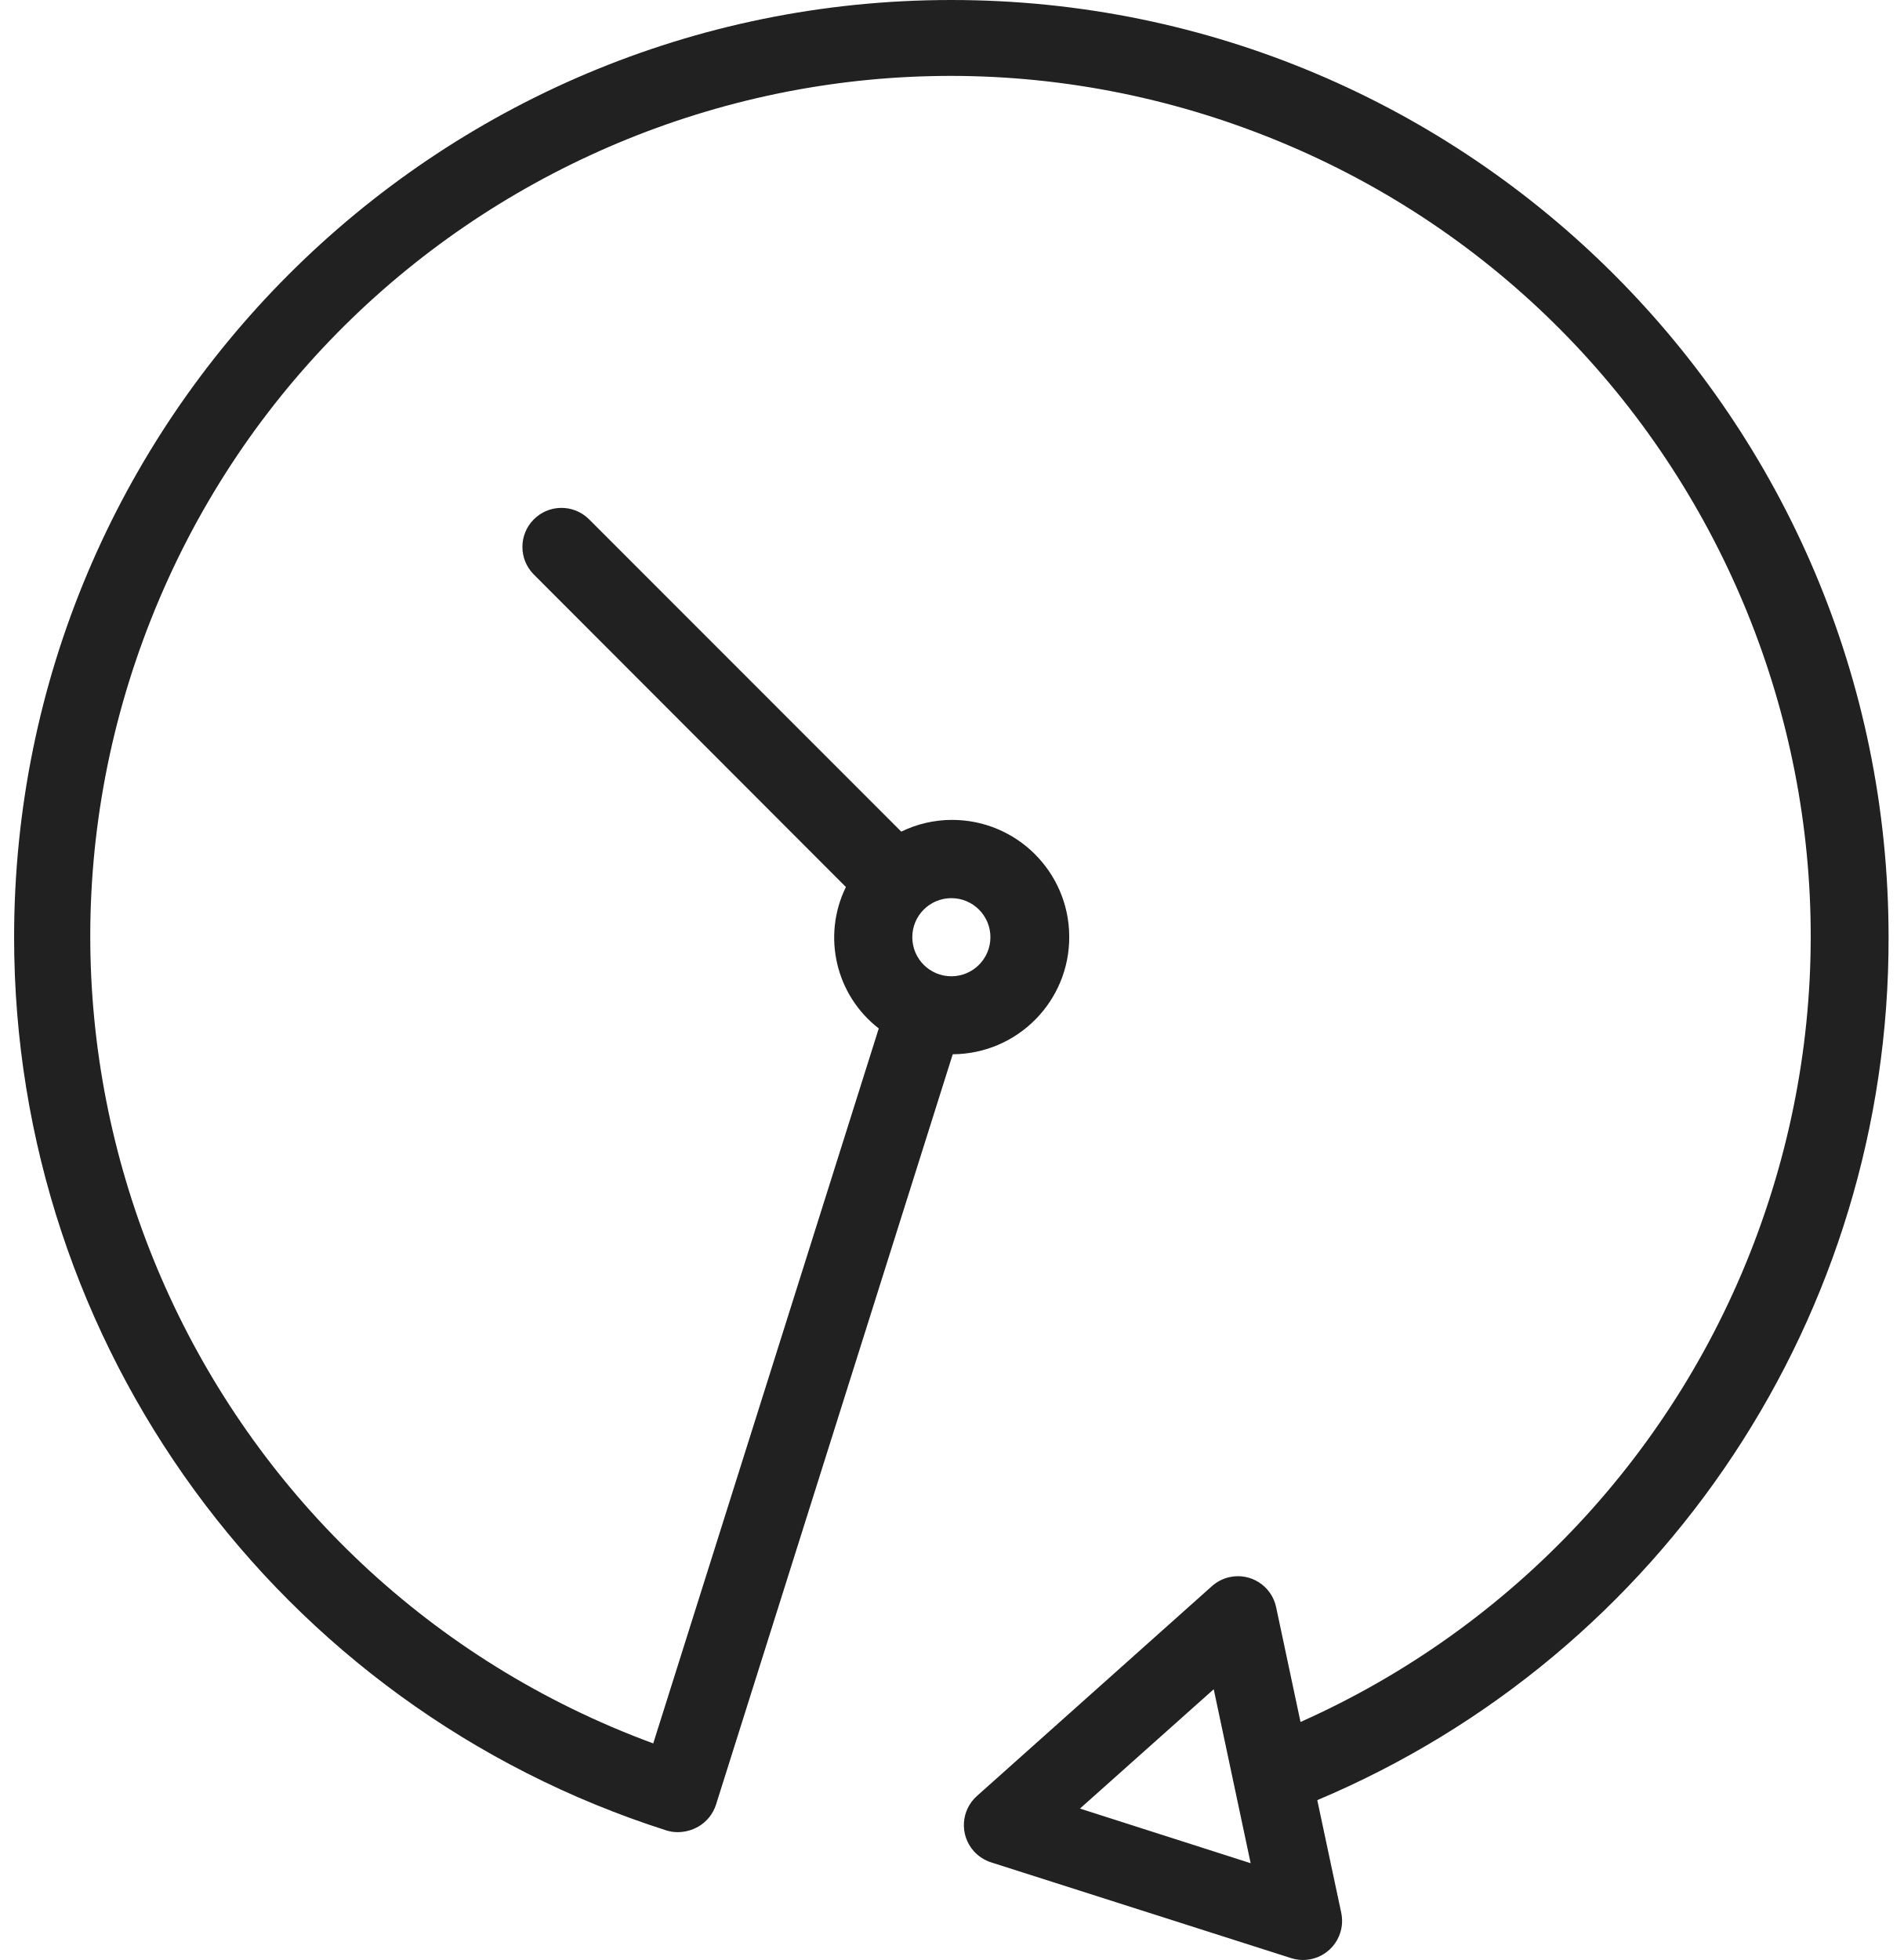
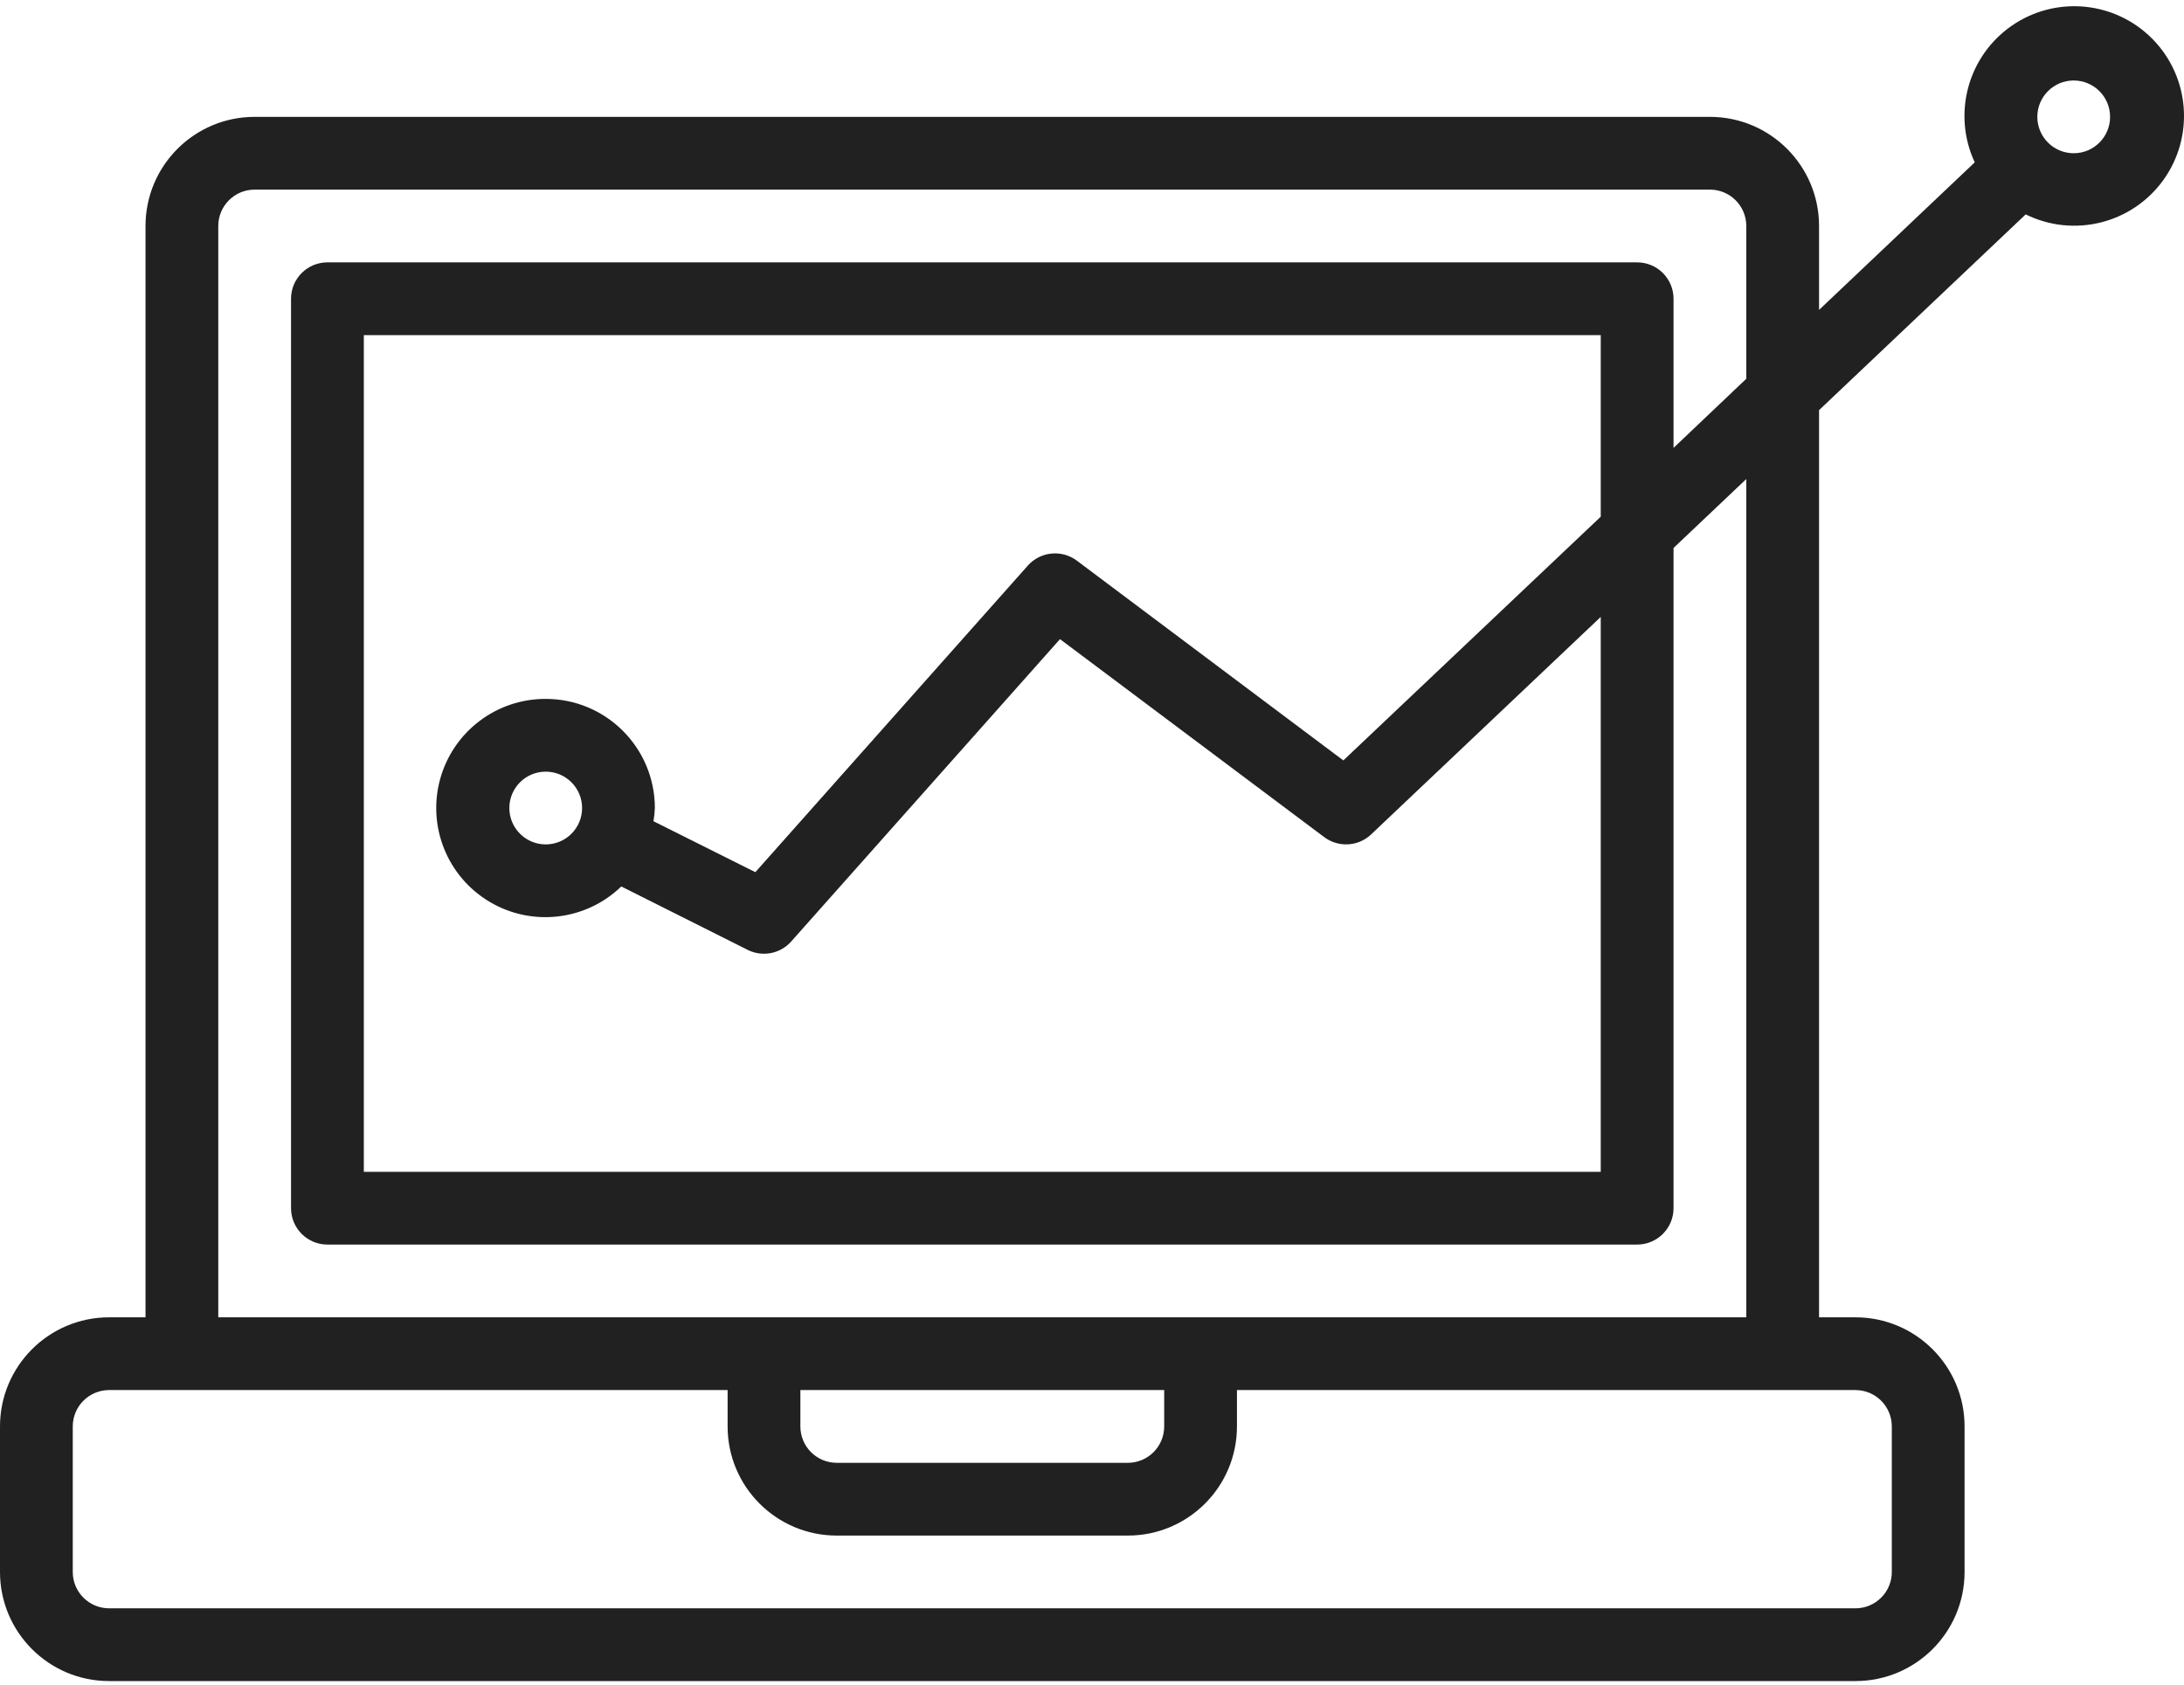
- <svg xmlns="http://www.w3.org/2000/svg" width="68" height="70" viewBox="0 0 68 70" fill="none">
-   <path d="M67.461 33.471C67.458 14.982 52.466 -0.004 33.975 6.99302e-07C15.486 0.004 0.5 14.996 0.504 33.486C0.507 48.05 9.925 60.941 23.799 65.371C23.932 65.413 24.07 65.434 24.208 65.434C24.472 65.433 24.73 65.363 24.957 65.229C25.253 65.054 25.473 64.776 25.577 64.449L34.032 37.652C36.343 37.64 38.207 35.757 38.194 33.446C38.183 31.134 36.3 29.271 33.988 29.282C33.367 29.285 32.753 29.428 32.194 29.701L21.025 18.53C20.471 17.995 19.588 18.011 19.053 18.564C18.53 19.105 18.53 19.962 19.053 20.503L30.216 31.679C29.36 33.428 29.849 35.538 31.39 36.73L23.334 62.265C7.414 56.4 -0.738 38.74 5.126 22.82C10.991 6.9 28.65 -1.252 44.571 4.613C60.491 10.477 68.643 28.137 62.778 44.057C59.913 51.835 54.026 58.125 46.455 61.499L45.584 57.399C45.425 56.645 44.684 56.164 43.931 56.323C43.693 56.374 43.473 56.486 43.291 56.648L34.898 64.141C34.322 64.653 34.271 65.535 34.783 66.111C34.95 66.297 35.164 66.436 35.403 66.513L46.119 69.933C46.852 70.168 47.638 69.765 47.873 69.031C47.948 68.799 47.96 68.553 47.91 68.314L47.054 64.291C59.445 59.068 67.49 46.918 67.461 33.471ZM33.983 32.077C34.753 32.077 35.378 32.701 35.378 33.471C35.378 34.242 34.753 34.867 33.983 34.867C33.212 34.867 32.588 34.242 32.588 33.471C32.588 32.701 33.212 32.077 33.983 32.077ZM38.577 64.592L43.355 60.33L44.674 66.543L38.577 64.592Z" fill="#212121" />
+ <svg xmlns="http://www.w3.org/2000/svg" width="70" height="54" viewBox="0 0 70 54" fill="none">
+   <path d="M3.498 53.886H59.469C61.401 53.886 62.967 52.32 62.967 50.388V45.724C62.967 43.792 61.401 42.226 59.469 42.226H58.303V13.147L64.926 6.872C66.463 7.63 68.324 7.17 69.33 5.782C70.337 4.393 70.196 2.482 68.997 1.257C67.797 0.032 65.89 -0.151 64.48 0.824C63.07 1.8 62.569 3.65 63.293 5.204L58.303 9.934V7.244C58.303 5.312 56.736 3.746 54.805 3.746H8.162C6.231 3.746 4.664 5.312 4.664 7.244V42.226H3.498C1.566 42.226 0 43.792 0 45.724V50.388C0 52.32 1.566 53.886 3.498 53.886ZM66.465 2.58C67.109 2.58 67.631 3.102 67.631 3.746C67.631 4.39 67.109 4.912 66.465 4.912C65.821 4.912 65.299 4.39 65.299 3.746C65.299 3.102 65.821 2.58 66.465 2.58ZM6.996 7.244C6.996 6.6 7.518 6.078 8.162 6.078H54.805C55.449 6.078 55.971 6.6 55.971 7.244V12.141L53.639 14.357V9.576C53.639 8.932 53.117 8.41 52.472 8.41H10.495C9.851 8.41 9.328 8.932 9.328 9.576V38.728C9.328 39.372 9.851 39.894 10.495 39.894H52.472C53.117 39.894 53.639 39.372 53.639 38.728V17.565L55.971 15.355V42.226H6.996V7.244ZM17.491 22.403C15.913 22.398 14.528 23.45 14.108 24.97C13.689 26.491 14.338 28.104 15.695 28.909C17.051 29.714 18.779 29.512 19.913 28.415L23.966 30.449C24.437 30.684 25.008 30.574 25.358 30.18L33.974 20.487L42.444 26.834C42.899 27.174 43.533 27.138 43.945 26.748L51.306 19.775V37.562H11.661V10.742H51.306V16.562L43.056 24.375L34.515 17.972C34.03 17.608 33.348 17.677 32.944 18.129L24.21 27.957L20.945 26.324C20.968 26.184 20.983 26.043 20.989 25.901C20.989 23.969 19.423 22.403 17.491 22.403ZM18.657 25.901C18.657 26.545 18.135 27.067 17.491 27.067C16.847 27.067 16.325 26.545 16.325 25.901C16.325 25.257 16.847 24.735 17.491 24.735C18.135 24.735 18.657 25.257 18.657 25.901ZM25.653 44.558H37.314V45.724C37.314 46.368 36.792 46.89 36.148 46.89H26.819C26.175 46.89 25.653 46.368 25.653 45.724V44.558ZM2.332 45.724C2.332 45.08 2.854 44.558 3.498 44.558H23.321V45.724C23.321 47.656 24.887 49.222 26.819 49.222H36.148C38.08 49.222 39.646 47.656 39.646 45.724V44.558H59.469C60.113 44.558 60.635 45.08 60.635 45.724V50.388C60.635 51.032 60.113 51.554 59.469 51.554H3.498C2.854 51.554 2.332 51.032 2.332 50.388V45.724Z" fill="#212121" />
</svg>
